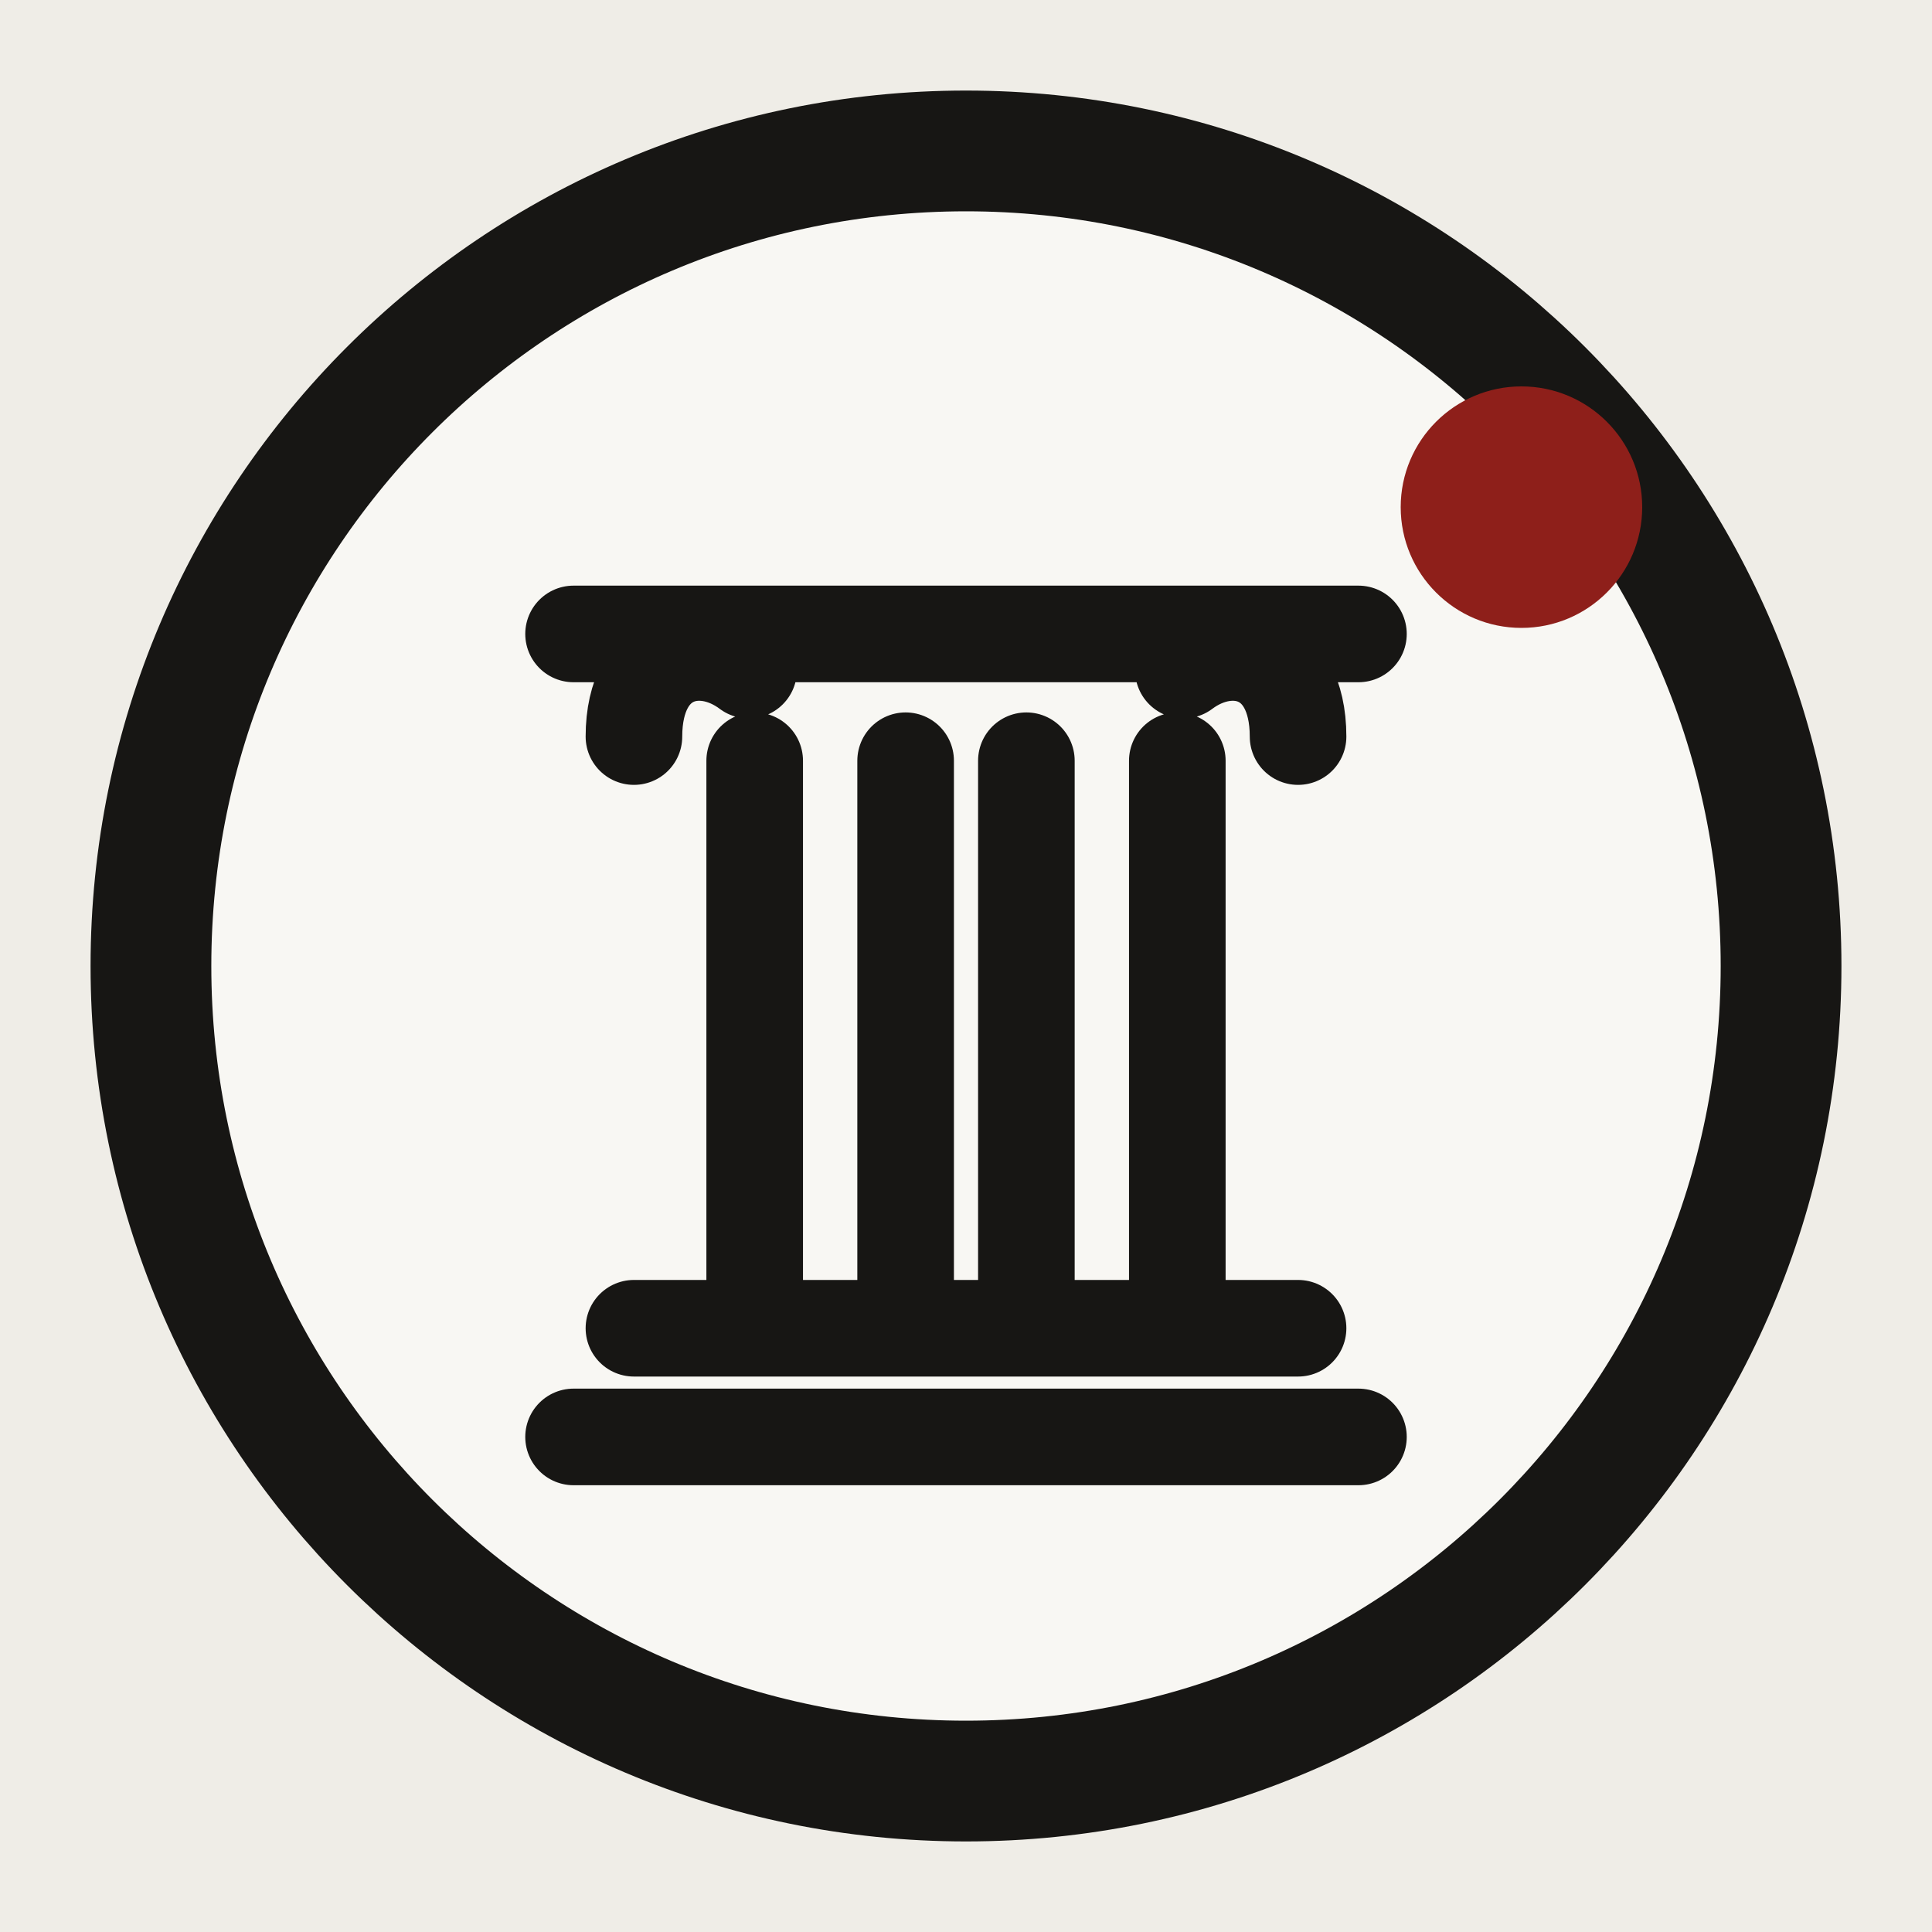
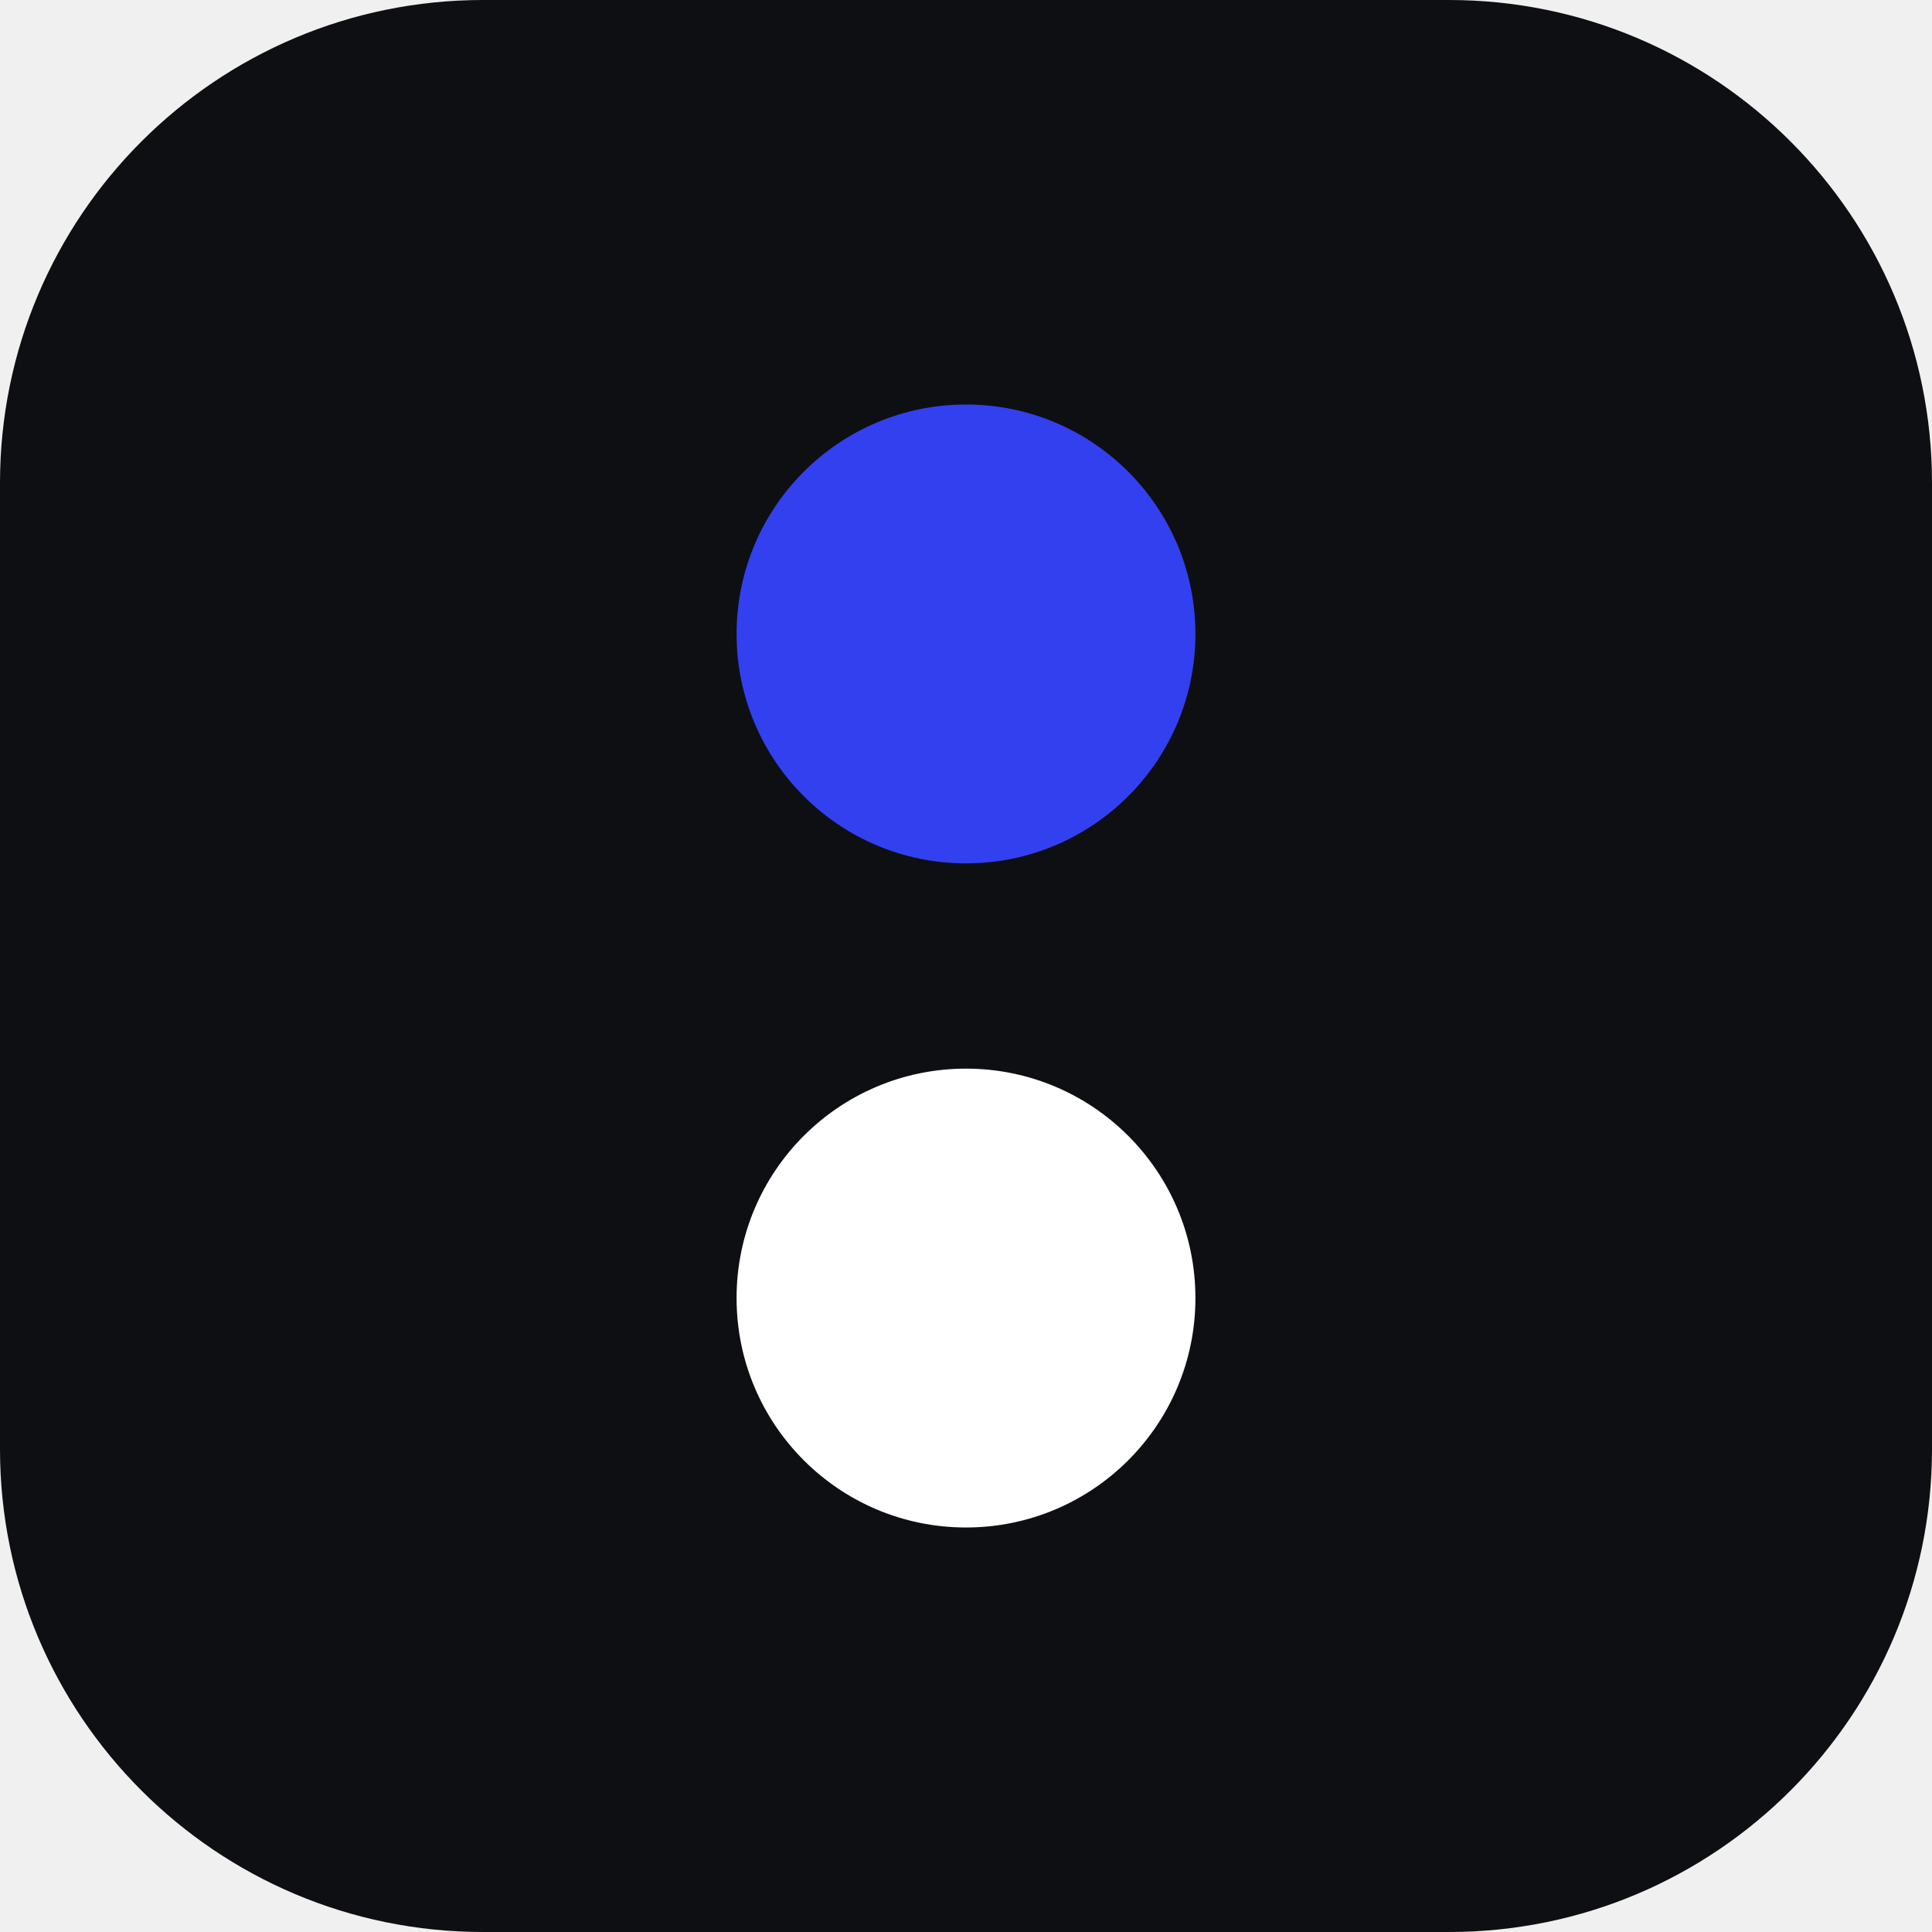
<svg xmlns="http://www.w3.org/2000/svg" viewBox="0 0 32 32">
-   <rect width="32" height="32" fill="#efede7" />
-   <circle cx="16" cy="16" r="13.5" fill="#f8f7f3" stroke="#171614" stroke-width="2" />
-   <path d="M9.5 10.5h13M10.5 12.2c0-1.4 1.1-1.7 1.9-1.1M21.5 12.2c0-1.4-1.1-1.7-1.9-1.1M12.5 12.6v8.8M15 12.6v8.8M17 12.6v8.8M19.5 12.6v8.8M10.5 22h11M9.5 23.8h13" fill="none" stroke="#171614" stroke-width="1.6" stroke-linecap="round" />
-   <circle cx="25.2" cy="8.4" r="2" fill="#8e1f1a" />
+   <rect width="32" height="32" rx="8" fill="#0e0f12" />
+   <circle cx="16" cy="10.5" r="3.8" fill="#3340f0" />
+   <circle cx="16" cy="21.5" r="3.8" fill="#ffffff" />
</svg>
